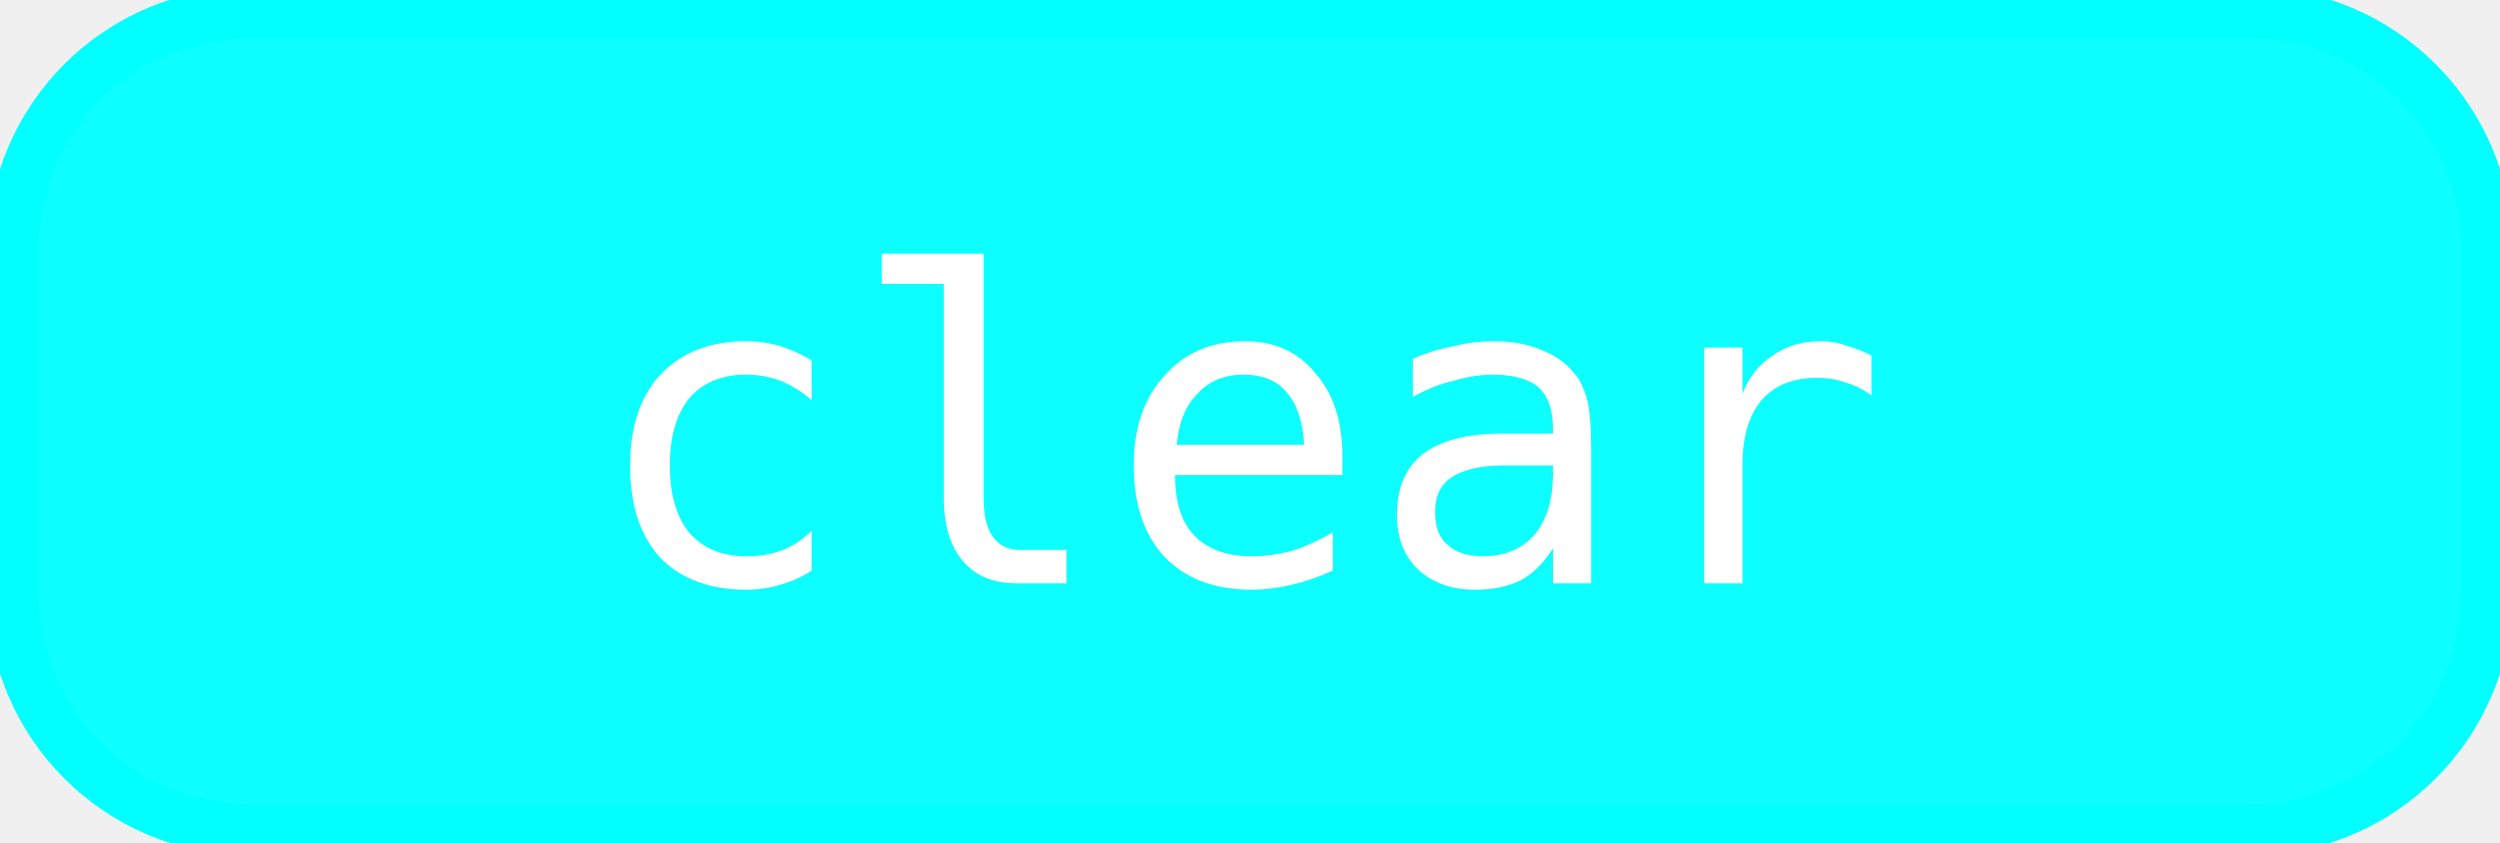
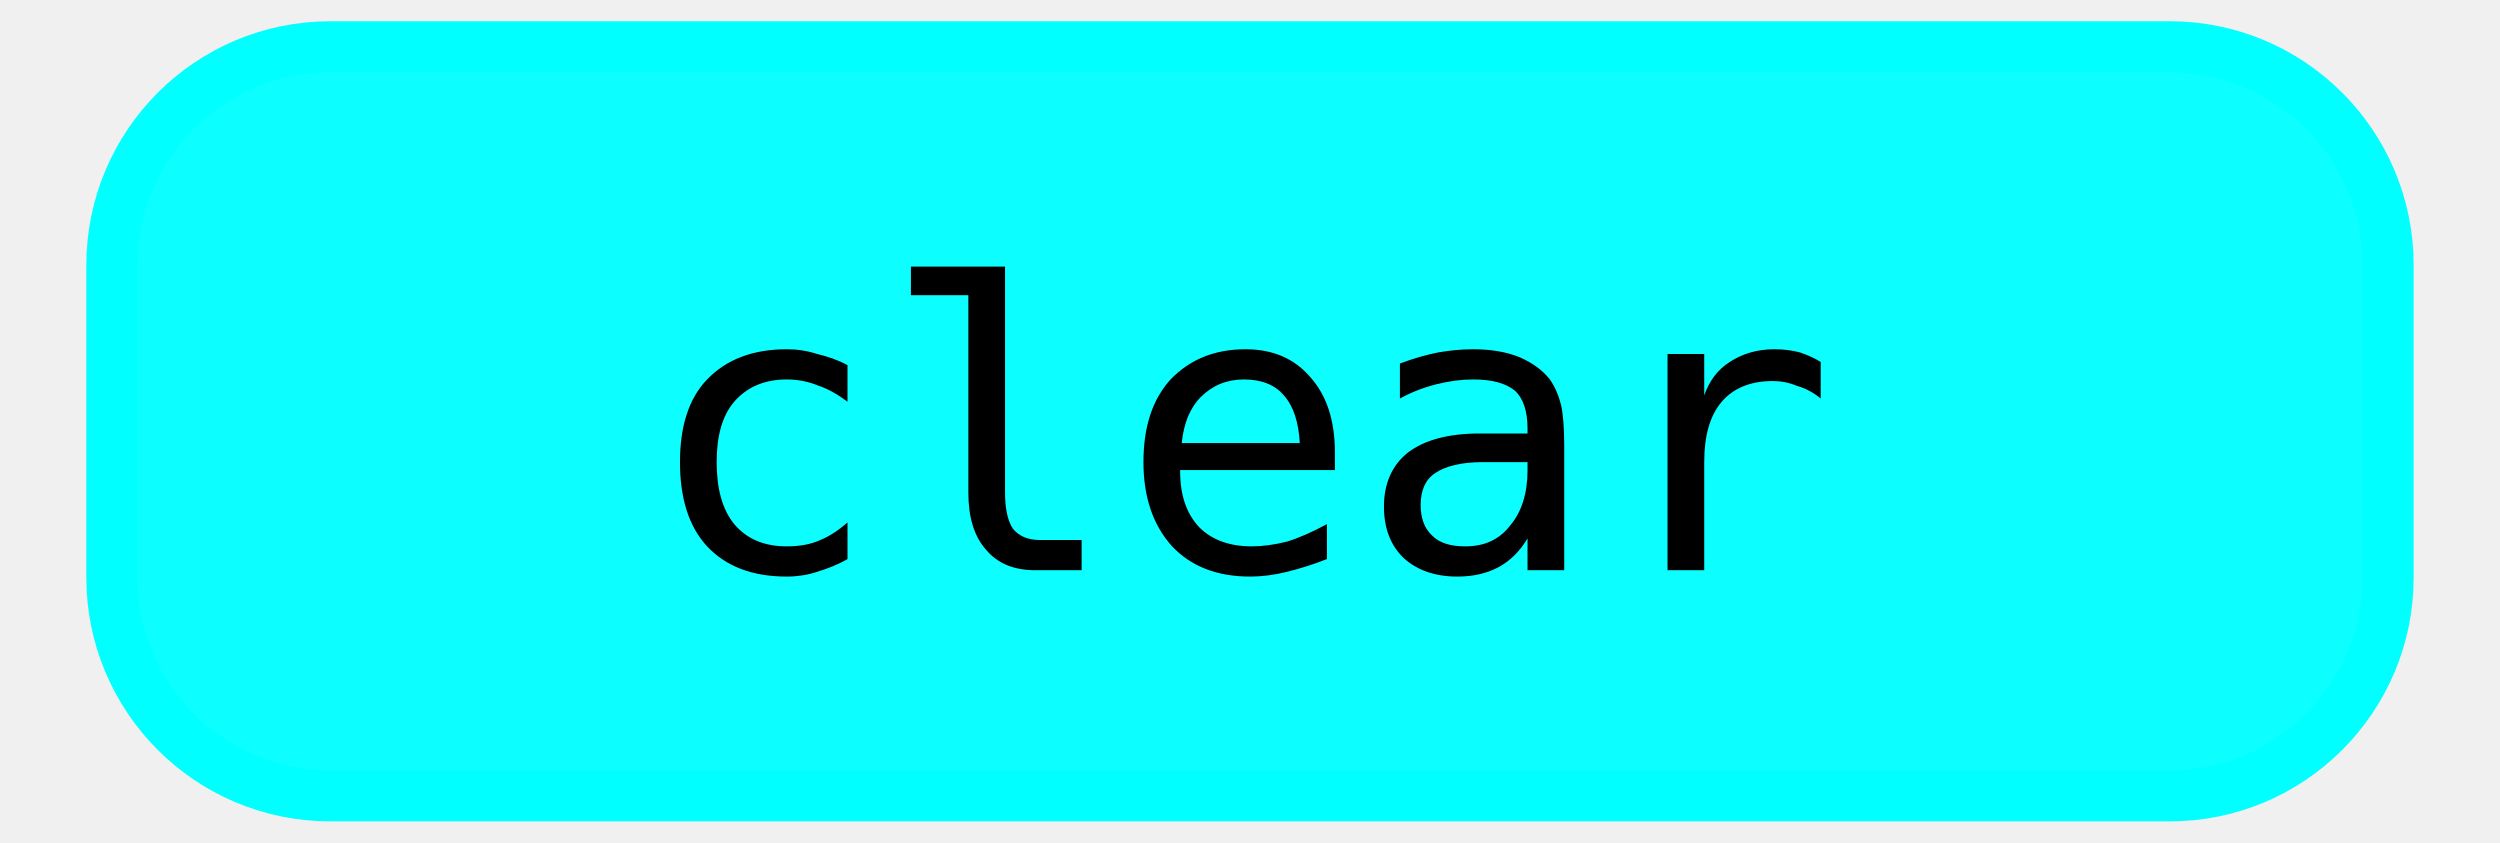
<svg xmlns="http://www.w3.org/2000/svg" width="24.528mm" height="8.268mm" viewBox="0 0 24.528 8.268" id="svg12732" version="1.1">
  <defs id="defs12734" />
  <g id="layer1" transform="translate(-33.84911,-100.8541)">
    <g id="g6495-9" transform="translate(-183.805,-55.31727)" style="fill:#00ffff;stroke:#00ffff">
-       <rect rx="2.329" y="156.296" x="217.779" height="8.018" width="24.278" id="rect6489-3" style="opacity:1;fill:#0cfeff;fill-opacity:1;stroke:#00ffff;stroke-width:0.5;stroke-opacity:1;stroke-miterlimit:4;stroke-dasharray:none" />
-       <path style="opacity:1;fill:#0cfeff;fill-opacity:1;stroke:none;stroke-width:1.89;stroke-miterlimit:4;stroke-dasharray:none;stroke-opacity:1" d="m 46.494,16.408 c 0.174,-0.07 0.458,-0.07 0.631,0 0.174,0.07 0.032,0.127 -0.316,0.127 -0.347,0 -0.489,-0.057 -0.316,-0.127 z" id="path6138" transform="matrix(0.2645833,0,0,0.2645833,217.6541,156.1713)" />
+       <rect rx="2.143" y="156.63" x="218.751" height="7.35" width="22.334" id="rect6489-3" style="opacity:1;fill:#0cfeff;fill-opacity:1;stroke:#00ffff;stroke-width:0.5;stroke-miterlimit:4;stroke-dasharray:none;stroke-opacity:1" />
+       <path style="opacity:1;fill:#0cfeff;fill-opacity:1;stroke:none;stroke-width:1.89;stroke-miterlimit:4;stroke-dasharray:none;stroke-opacity:1" d="m 229.841,160.296 c 0.042,-0.017 0.111,-0.017 0.154,0 0.042,0.017 0.008,0.031 -0.077,0.031 -0.085,0 -0.119,-0.014 -0.077,-0.031 z" id="path6138" />
      <path style="opacity:1;fill:#0cfeff;fill-opacity:1;stroke:none;stroke-width:1.89;stroke-miterlimit:4;stroke-dasharray:none;stroke-opacity:1" d="" id="path6140" transform="matrix(0.2645833,0,0,0.2645833,217.6541,156.1713)" />
-       <text id="text6491-8" y="161.895" x="223.43" style="font-style:normal;font-weight:normal;font-size:10.583px;line-height:125%;font-family:Sans;letter-spacing:0px;word-spacing:0px;fill:#ffffff;fill-opacity:1;stroke:none;stroke-width:1px;stroke-linecap:butt;stroke-linejoin:miter;stroke-opacity:1;" xml:space="preserve">
-         <tspan style="font-style:normal;font-variant:normal;font-weight:normal;font-stretch:normal;font-size:4.233px;font-family:'DejaVu Sans Mono';-inkscape-font-specification:'DejaVu Sans Mono';fill:#ffffff;stroke:none;" y="161.895" x="223.43" id="tspan6493-6">clear</tspan>
+       <text id="text6491-8" y="162.051" x="223.55" style="font-style:normal;font-weight:normal;font-size:9.719px;line-height:125%;font-family:Sans;letter-spacing:0px;word-spacing:0px;fill:#000000;fill-opacity:1;stroke:none;stroke-width:1px;stroke-linecap:butt;stroke-linejoin:miter;stroke-opacity:1" xml:space="preserve" transform="scale(1.001785,0.9982179)">
+         <tspan style="font-style:normal;font-variant:normal;font-weight:normal;font-stretch:normal;font-size:3.887px;font-family:'DejaVu Sans Mono';-inkscape-font-specification:'DejaVu Sans Mono';fill:#000000;stroke:none" y="162.051" x="223.55" id="tspan6493-6">clear</tspan>
      </text>
    </g>
  </g>
</svg>
